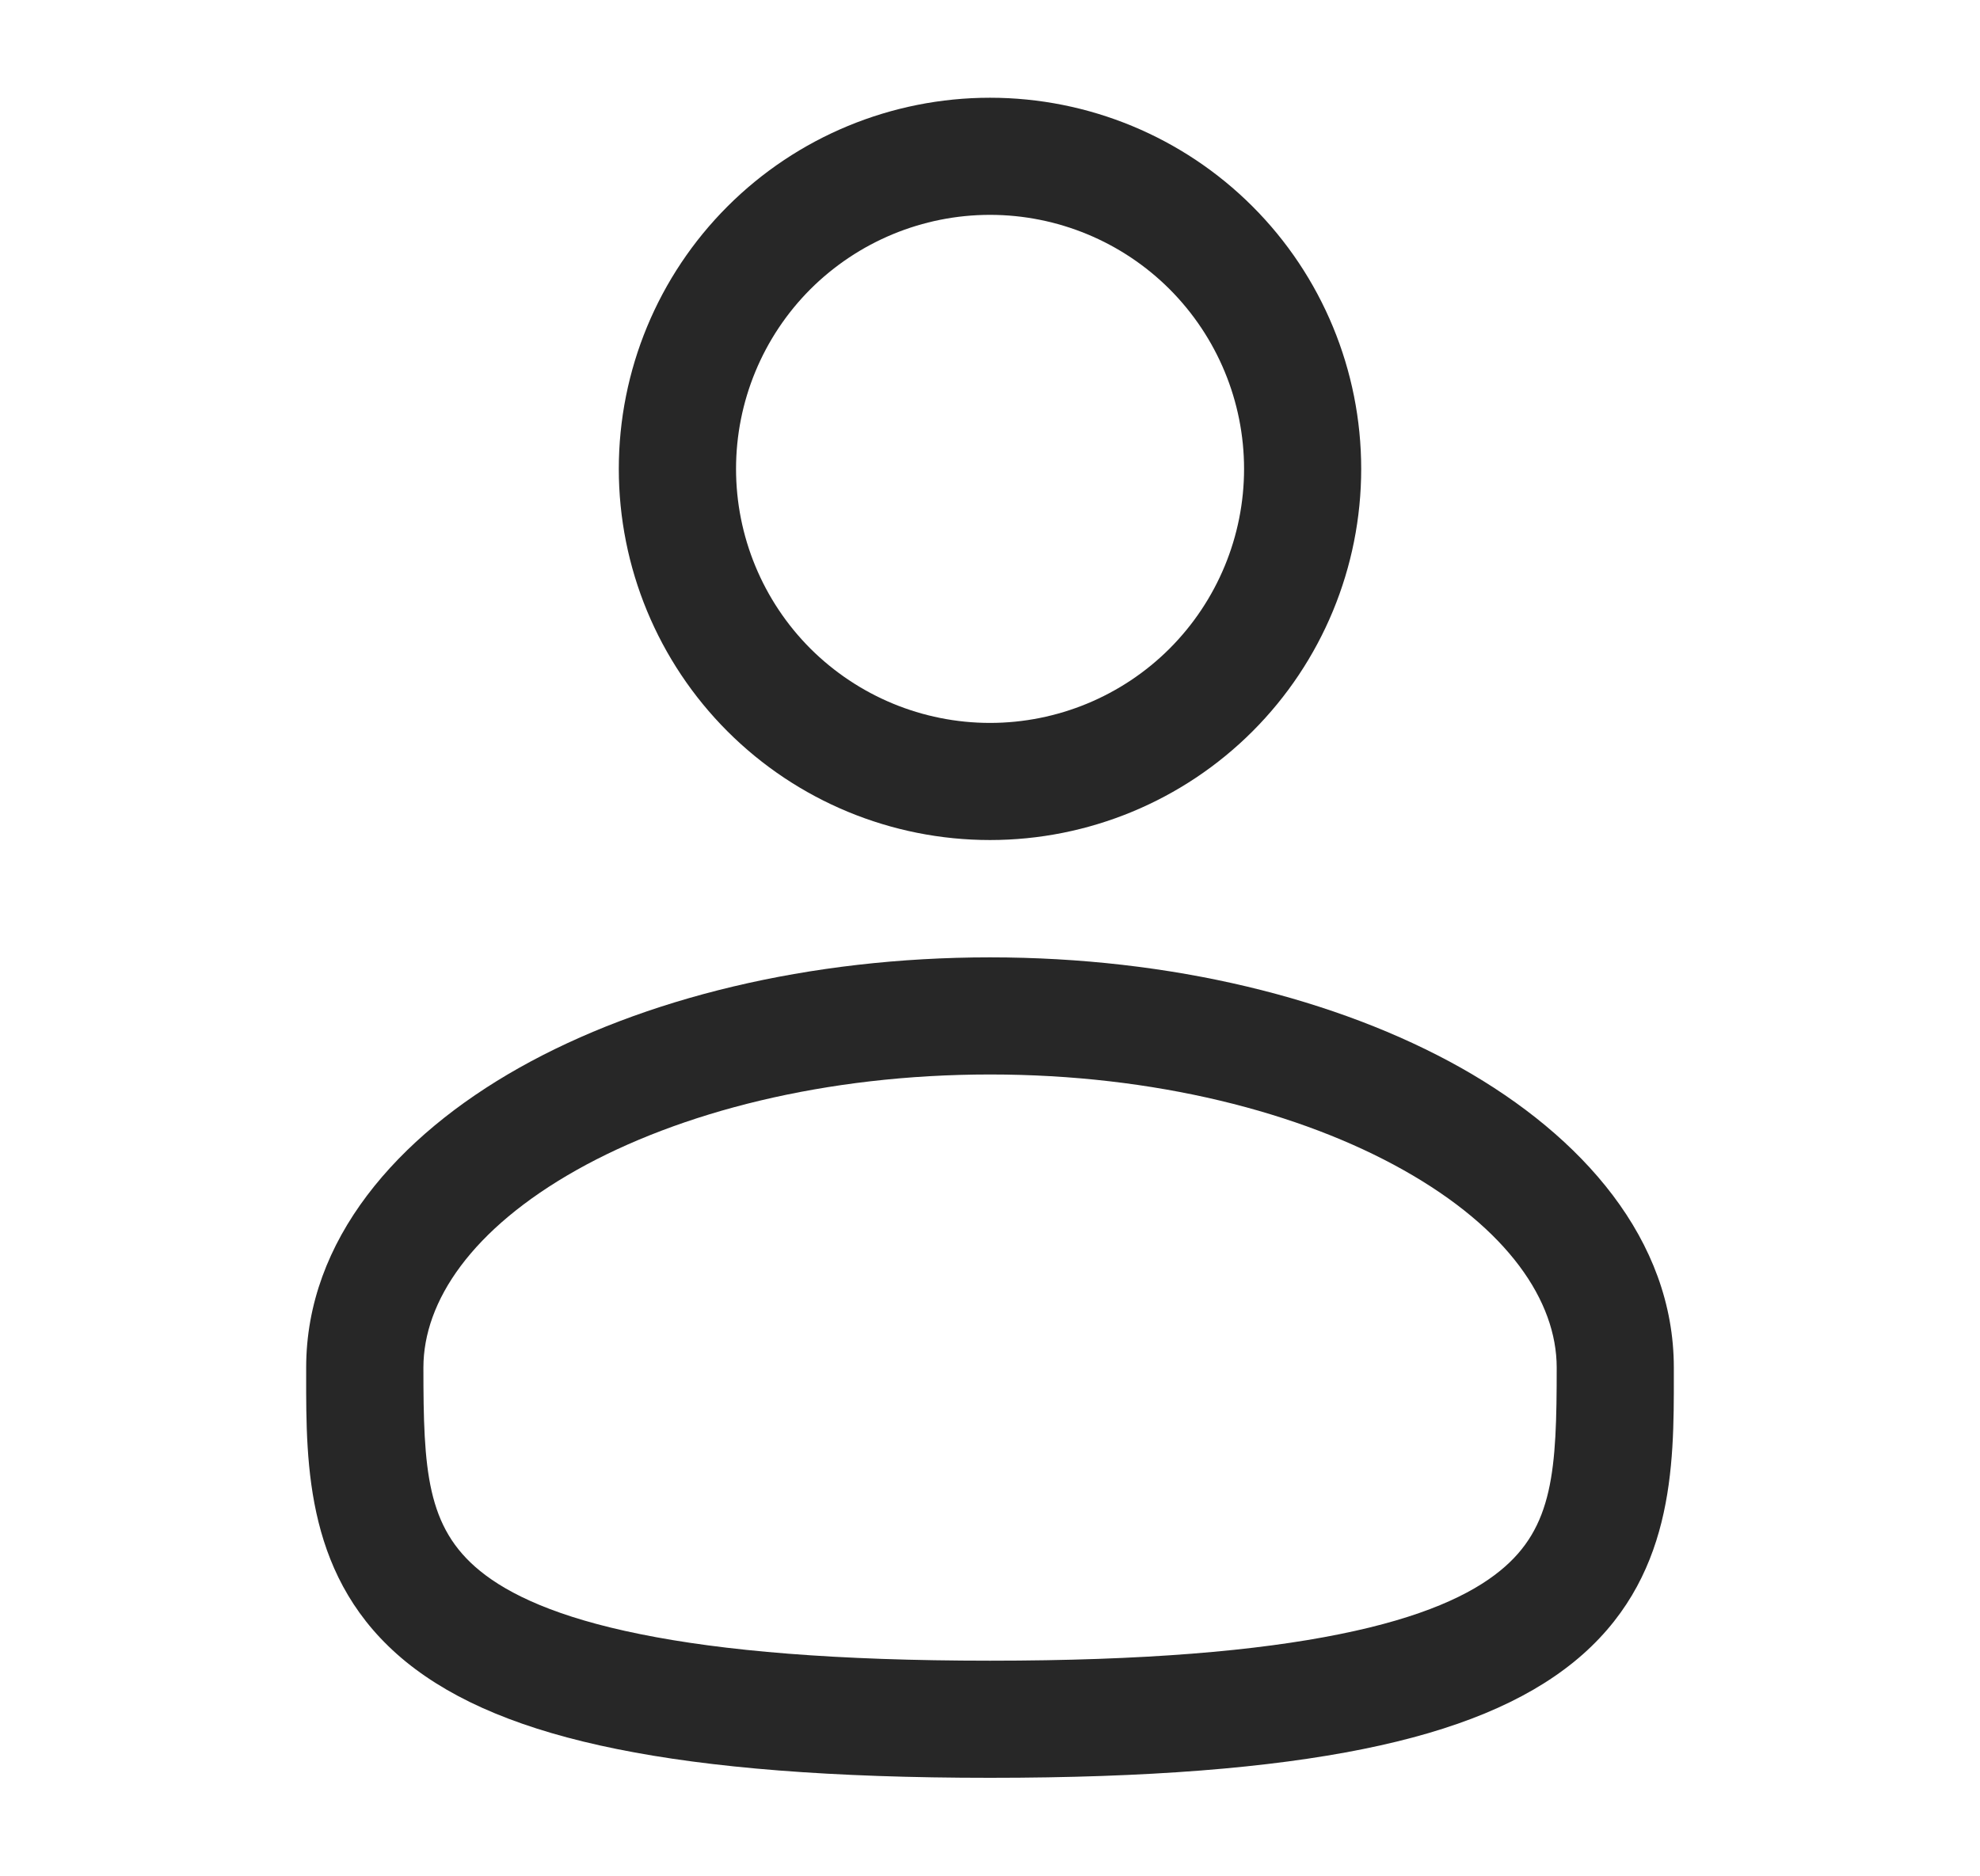
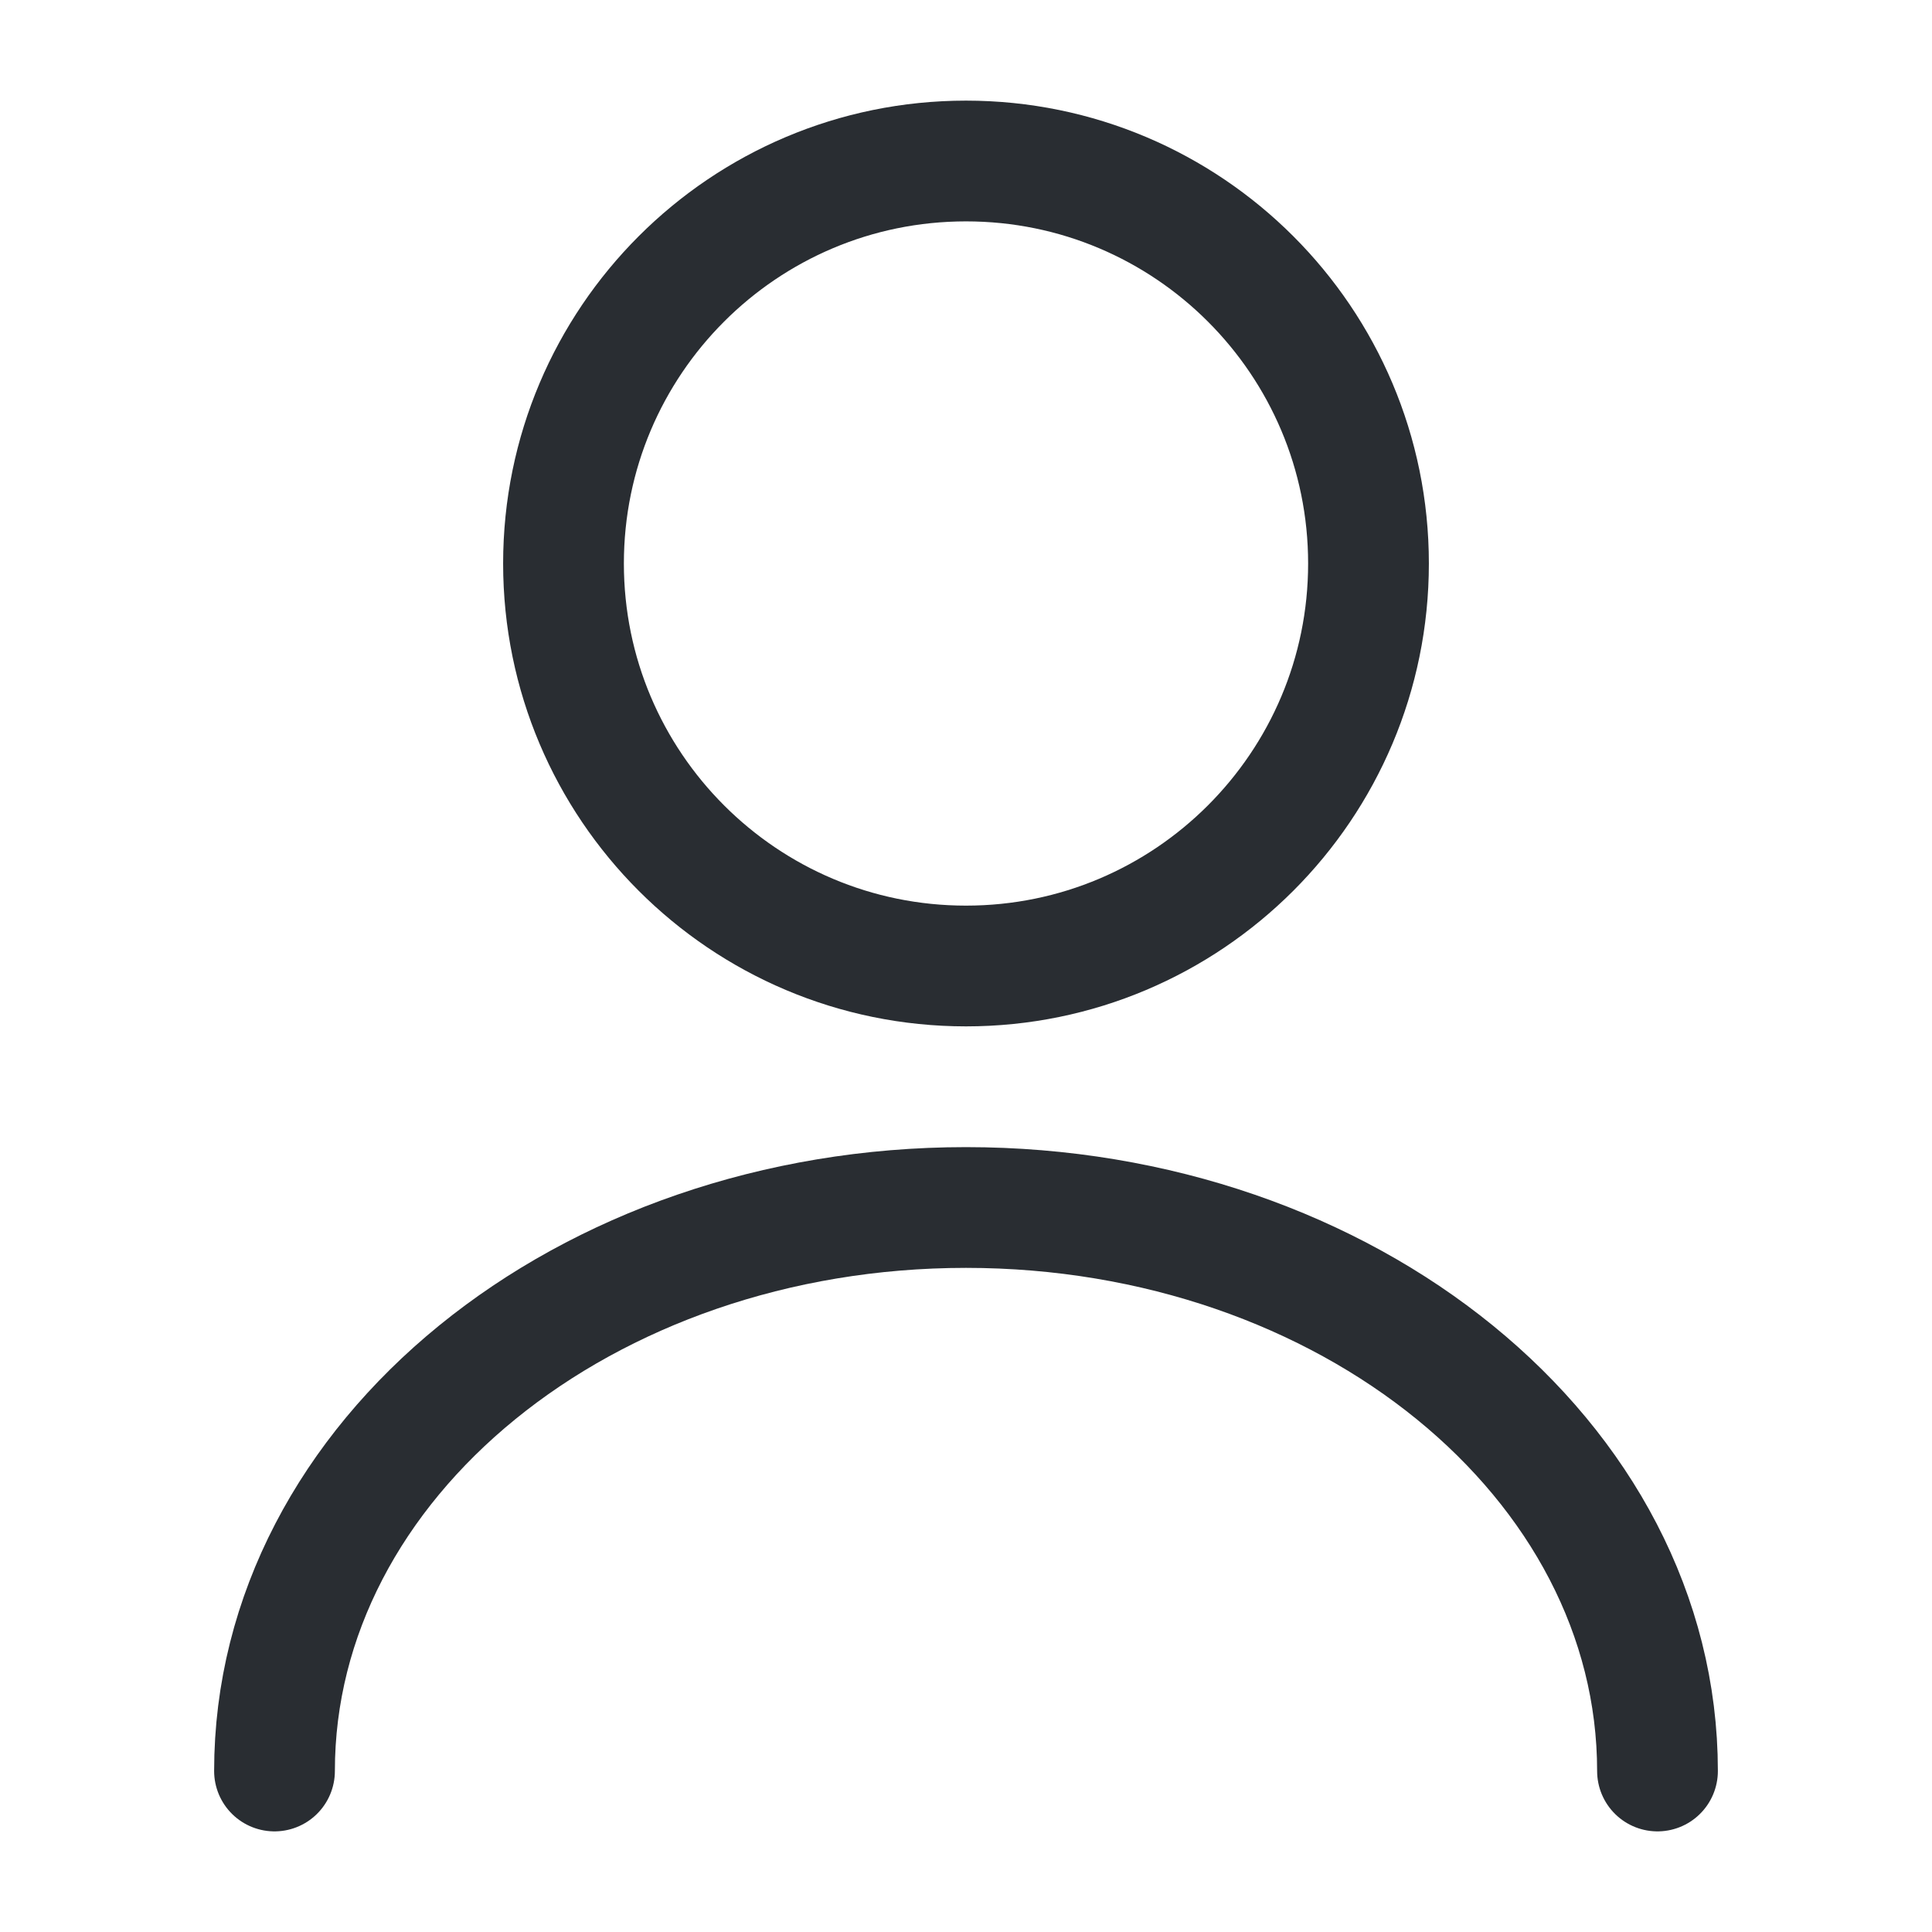
- <svg xmlns="http://www.w3.org/2000/svg" width="19" height="18" viewBox="0 0 19 18" fill="none">
-   <path fill-rule="evenodd" clip-rule="evenodd" d="M9.5 0.938C8.555 0.938 7.649 1.313 6.981 1.981C6.313 2.649 5.938 3.555 5.938 4.5C5.938 5.445 6.313 6.351 6.981 7.019C7.649 7.687 8.555 8.062 9.5 8.062C10.445 8.062 11.351 7.687 12.019 7.019C12.687 6.351 13.062 5.445 13.062 4.5C13.062 3.555 12.687 2.649 12.019 1.981C11.351 1.313 10.445 0.938 9.5 0.938ZM7.063 4.5C7.063 3.854 7.319 3.234 7.776 2.776C8.234 2.319 8.854 2.062 9.5 2.062C10.146 2.062 10.767 2.319 11.224 2.776C11.681 3.234 11.938 3.854 11.938 4.5C11.938 5.146 11.681 5.766 11.224 6.224C10.767 6.681 10.146 6.938 9.5 6.938C8.854 6.938 8.234 6.681 7.776 6.224C7.319 5.766 7.063 5.146 7.063 4.5ZM9.5 9.188C7.765 9.188 6.166 9.582 4.982 10.248C3.815 10.905 2.938 11.899 2.938 13.125V13.201C2.937 14.073 2.936 15.166 3.895 15.948C4.367 16.332 5.028 16.606 5.92 16.786C6.814 16.967 7.981 17.062 9.5 17.062C11.02 17.062 12.185 16.967 13.081 16.786C13.973 16.606 14.633 16.332 15.105 15.948C16.065 15.166 16.063 14.073 16.062 13.201V13.125C16.062 11.899 15.185 10.905 14.019 10.248C12.834 9.582 11.236 9.188 9.5 9.188ZM4.063 13.125C4.063 12.487 4.529 11.794 5.533 11.229C6.52 10.674 7.921 10.312 9.501 10.312C11.079 10.312 12.48 10.674 13.467 11.229C14.472 11.794 14.938 12.487 14.938 13.125C14.938 14.106 14.908 14.658 14.395 15.075C14.117 15.302 13.652 15.523 12.857 15.683C12.064 15.844 10.98 15.938 9.5 15.938C8.02 15.938 6.935 15.844 6.143 15.683C5.348 15.523 4.883 15.302 4.606 15.076C4.093 14.658 4.063 14.106 4.063 13.125Z" fill="#272727" />
+ <svg xmlns="http://www.w3.org/2000/svg" width="24" height="24" viewBox="0 0 24 24" fill="none">
+   <path d="M12 12C14.761 12 17 9.761 17 7C17 4.239 14.761 2 12 2C9.239 2 7 4.239 7 7C7 9.761 9.239 12 12 12Z" stroke="#292D32" stroke-width="1.5" stroke-linecap="round" stroke-linejoin="round" />
+   <path d="M20.59 22C20.59 18.13 16.74 15 12 15C7.26 15 3.41 18.13 3.41 22" stroke="#292D32" stroke-width="1.5" stroke-linecap="round" stroke-linejoin="round" />
</svg>
